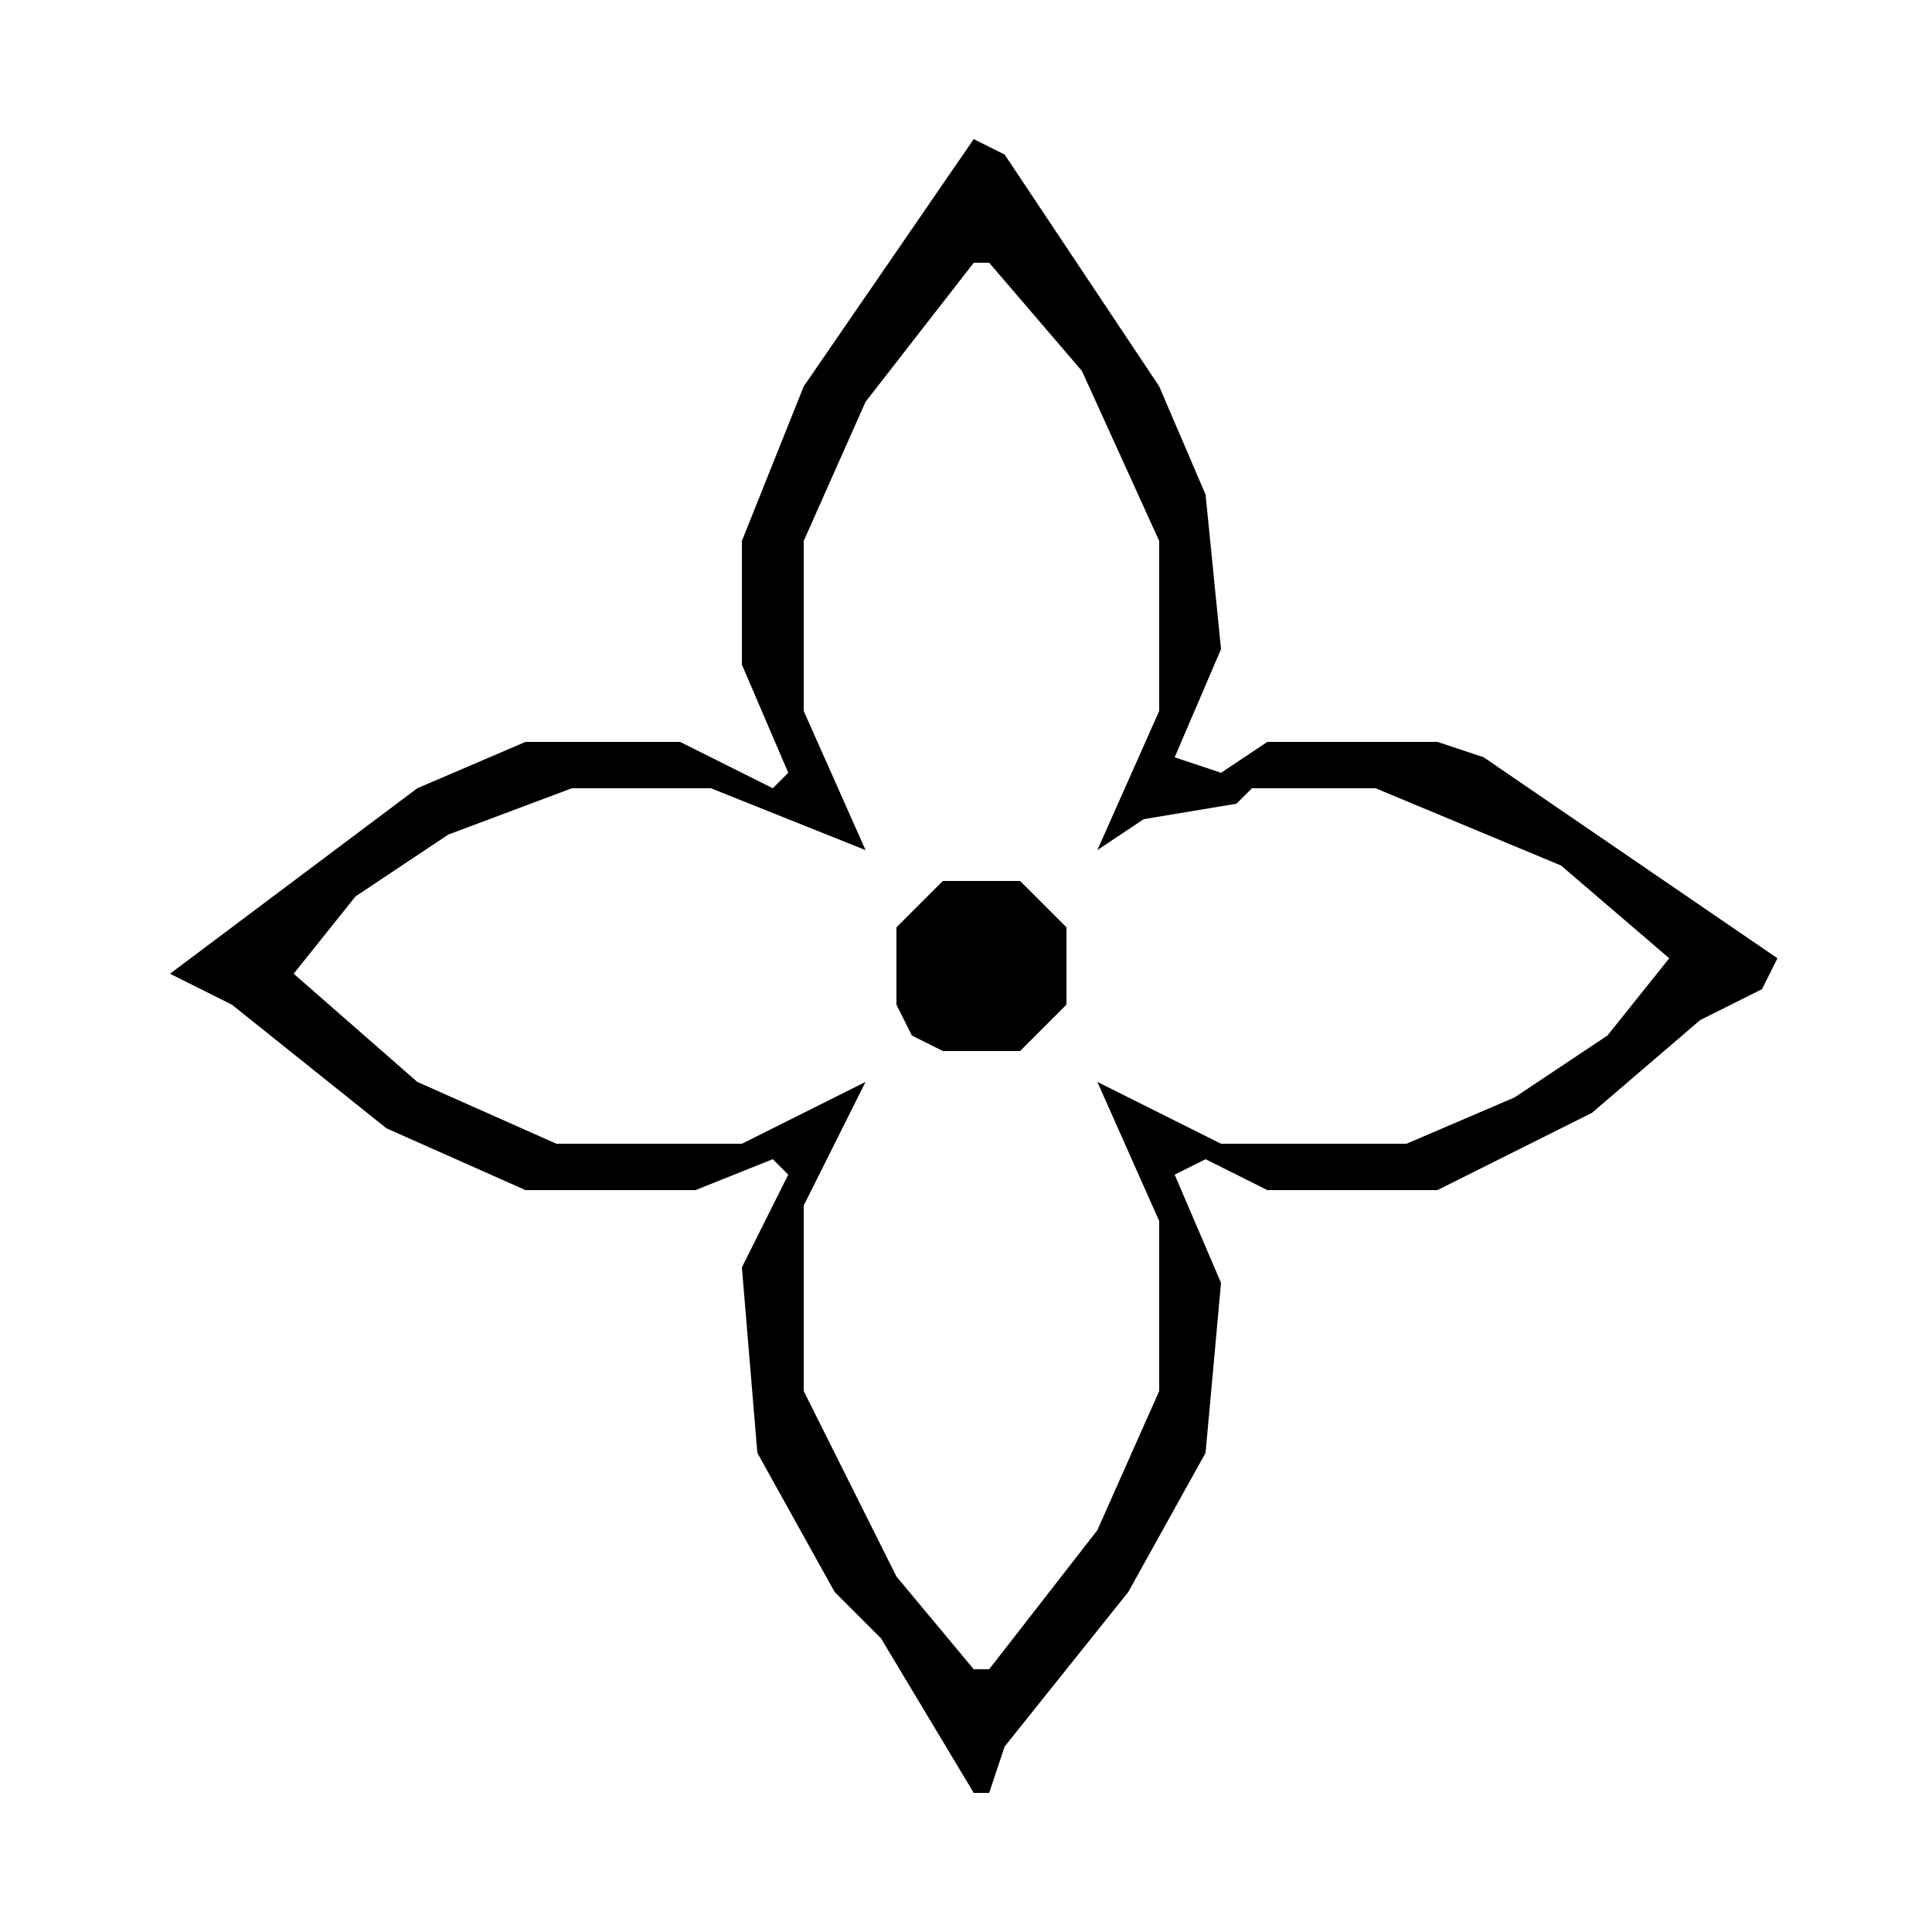
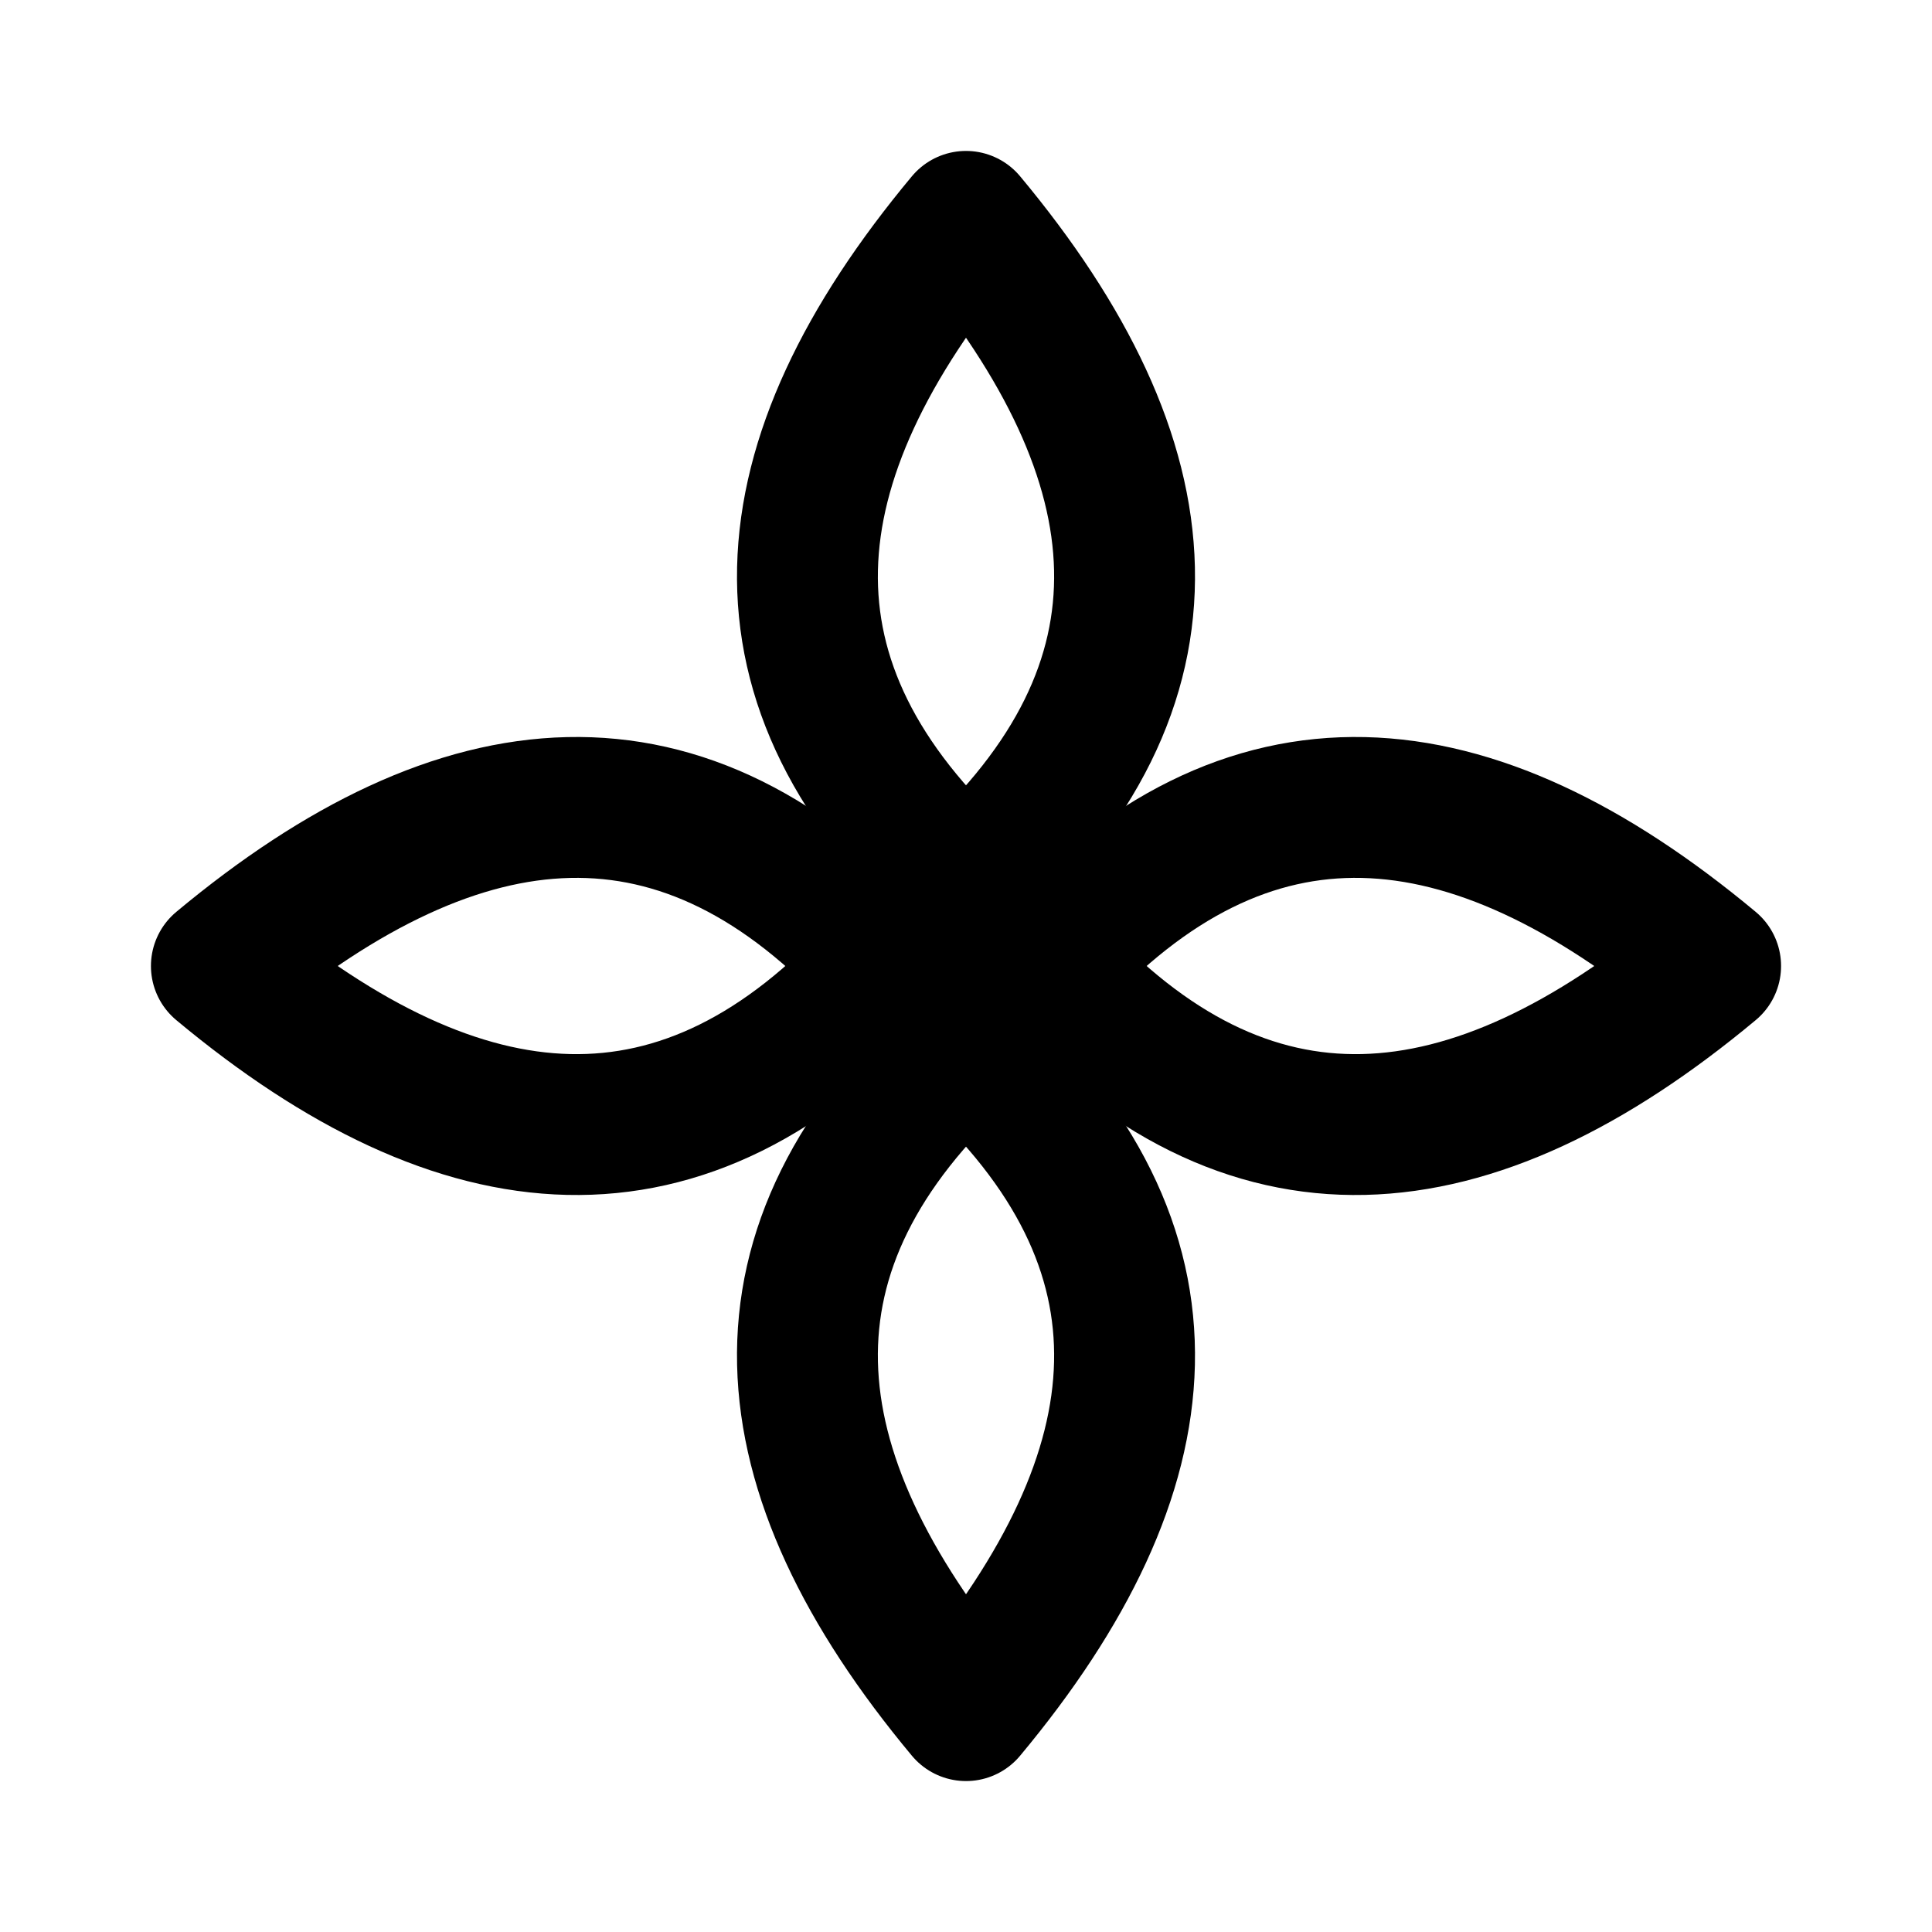
- <svg xmlns="http://www.w3.org/2000/svg" viewBox="32 33 125 125" fill="black">
-   <path fill-rule="evenodd" d="M95,42 84,58 80,68 80,76 83,83 82,84 76,81 66,81 59,84 43,96 47,98 57,106 66,110 77,110 82,108 83,109 80,115 81,127 86,136 89,139 95,149 96,149 97,146 105,136 110,127 111,116 108,109 110,108 114,110 125,110 135,105 142,99 146,97 147,95 128,82 125,81 114,81 111,83 108,82 111,75 110,65 107,58 97,43Z M95,50 96,50 102,57 107,68 107,79 103,88 106,86 112,85 113,84 121,84 133,89 140,95 136,100 130,104 123,107 111,107 103,103 107,112 107,123 103,132 96,141 95,141 90,135 84,123 84,111 88,103 80,107 68,107 59,103 51,96 55,91 61,87 69,84 78,84 88,88 84,79 84,68 88,59Z M93,90 90,93 90,98 91,100 93,101 98,101 101,98 101,93 98,90Z" />
+ <svg xmlns="http://www.w3.org/2000/svg" viewBox="0 0 96 96" fill="none" stroke="black" stroke-width="7" stroke-linecap="round" stroke-linejoin="round">
+   <path d="M48 11C38 23 37 34 48 44c11-10 10-21 0-33Z" />
+   <path d="M85 48C73 38 62 37 52 48c10 11 21 10 33 0Z" />
+   <path d="M48 85c10-12 11-23 0-33-11 10-10 21 0 33Z" />
+   <path d="M11 48c12 10 23 11 33 0-10-11-21-10-33 0Z" />
+   <circle cx="48" cy="48" r="5.4" fill="black" stroke="none" />
</svg>
